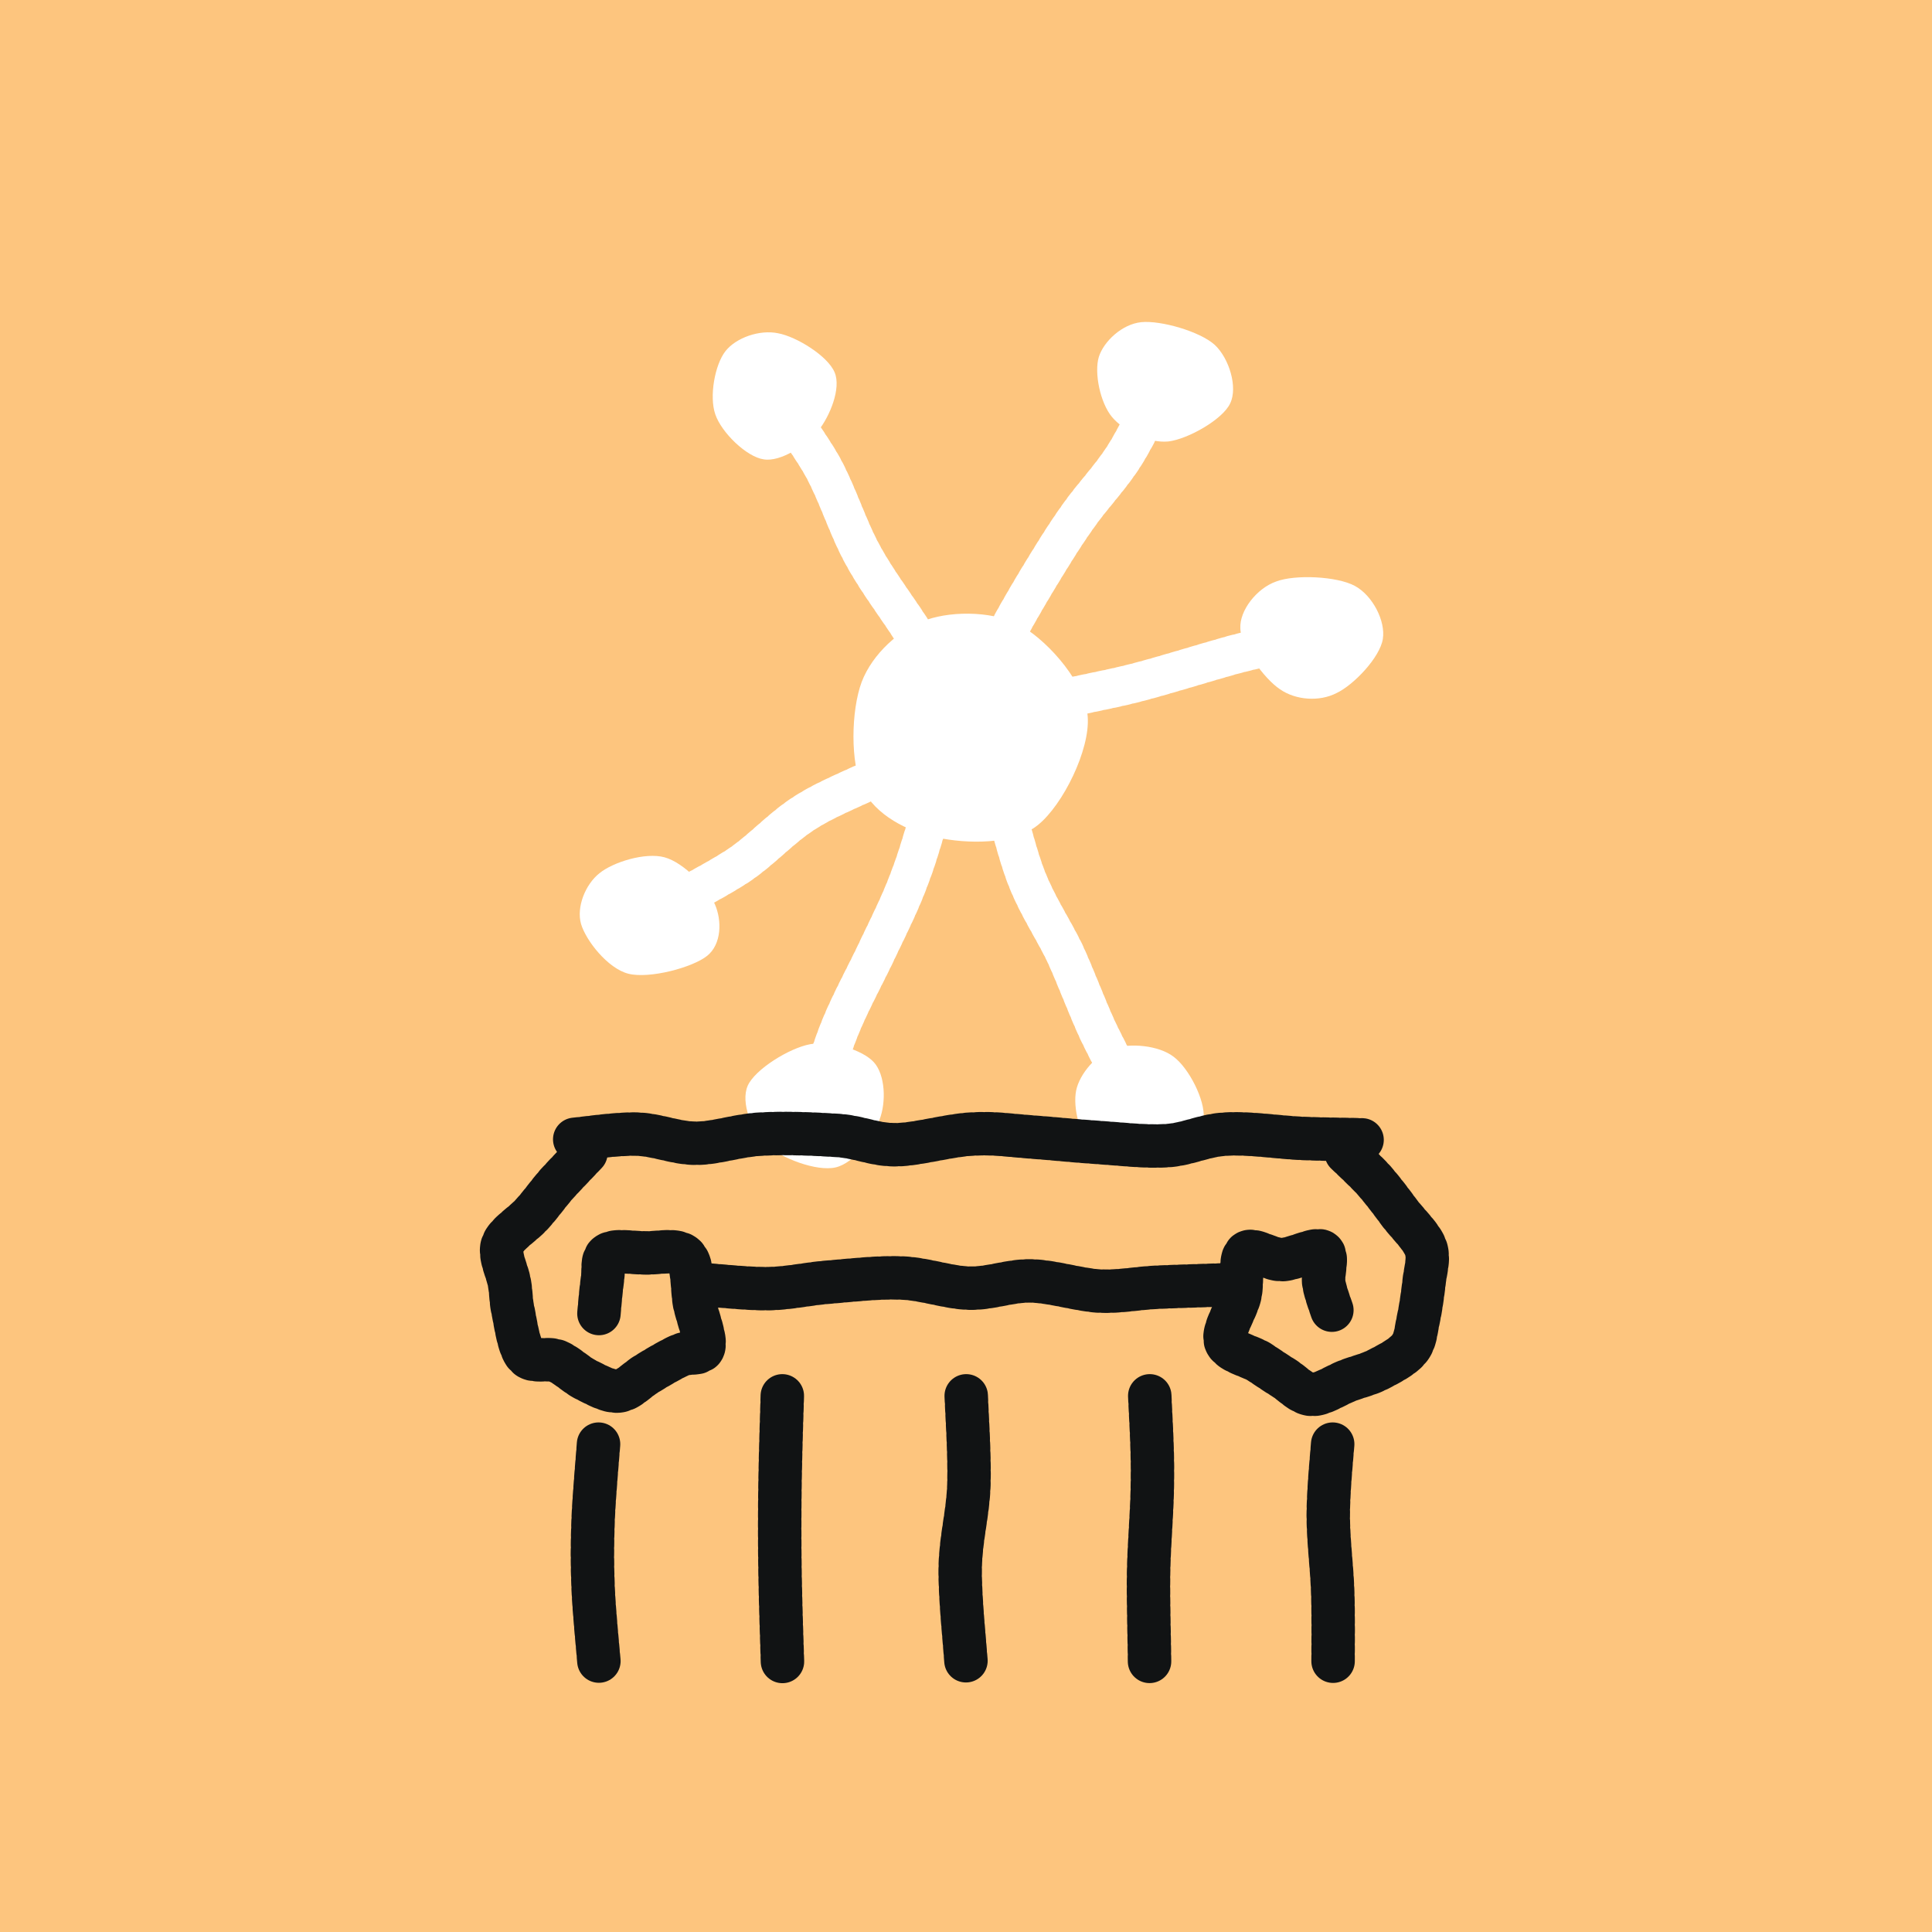
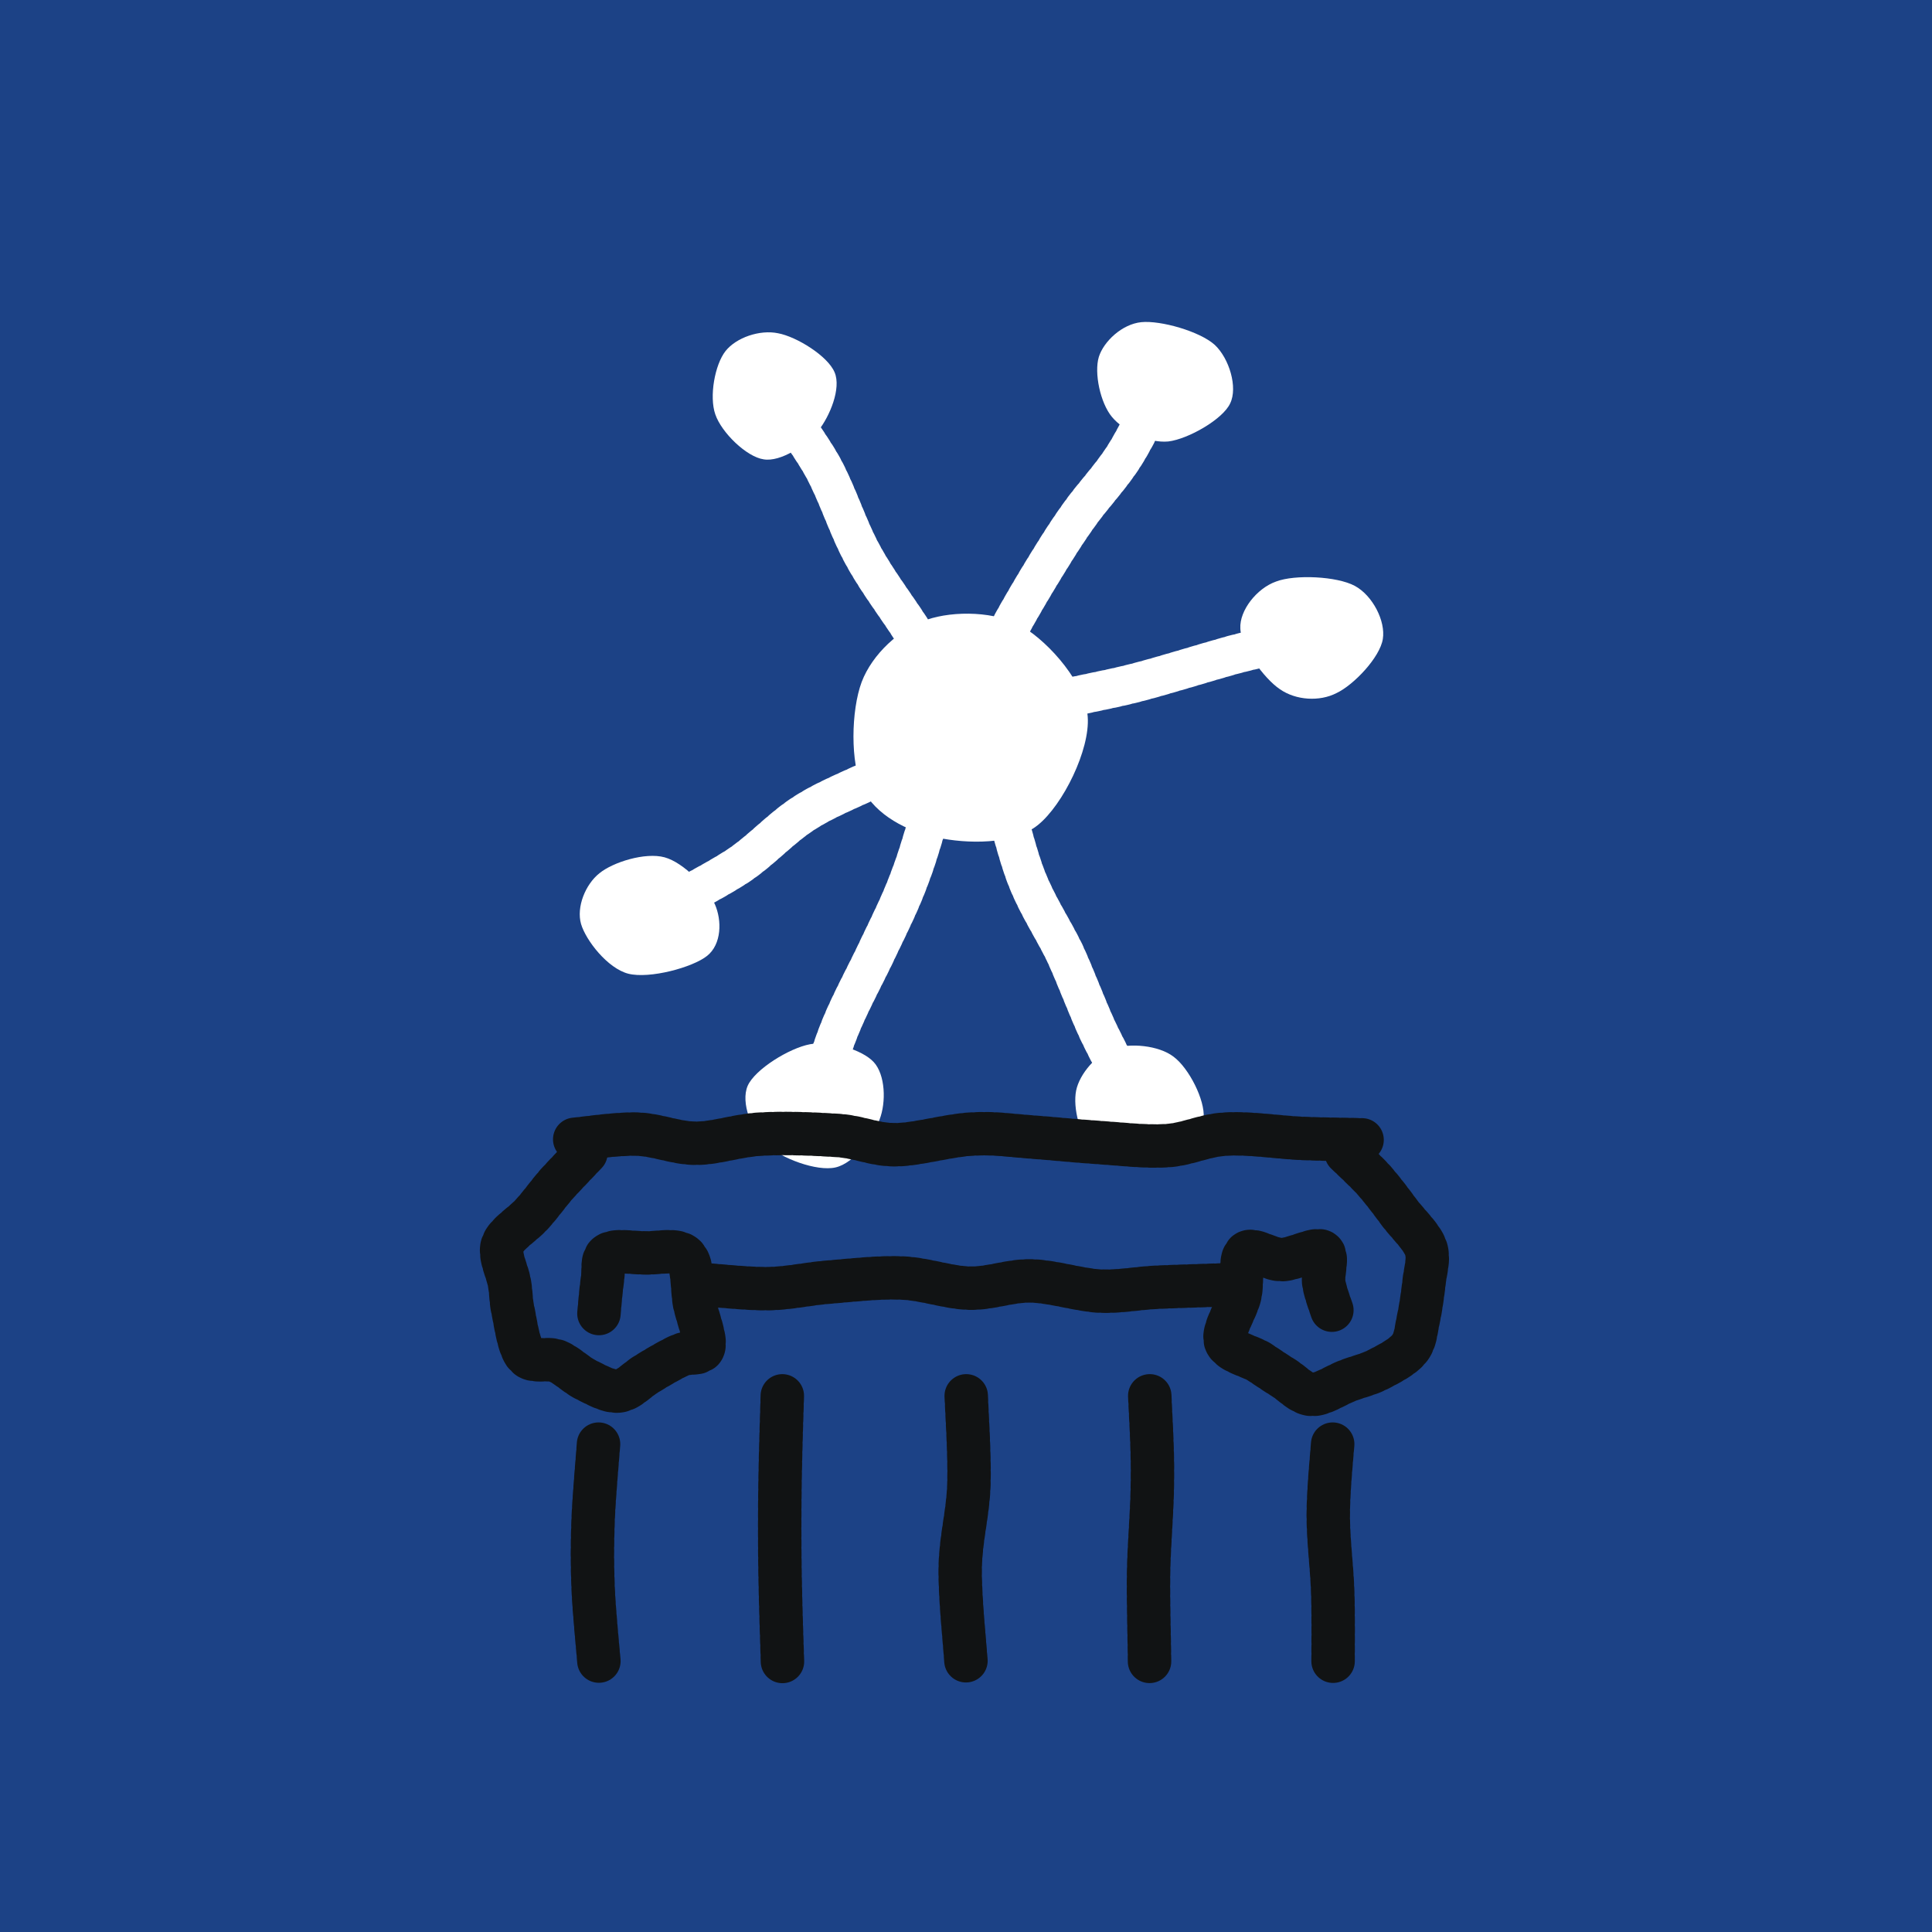
<svg xmlns="http://www.w3.org/2000/svg" viewBox="0 0 400 400" class="ud-ill ud-ill-moleculecolumn" role="img" aria-label="molecule column illustration">
  <style>
.ud-ill-moleculecolumn .ud-draw{stroke-dasharray:1;stroke-dashoffset:1;animation:ud-draw-moleculecolumn 600ms cubic-bezier(0.65, 0, 0.35, 1) both}
.ud-ill-moleculecolumn .ud-pop{transform-box:fill-box;transform-origin:center;animation:ud-pop-moleculecolumn 787ms linear(0, 0.028, 0.088, 0.171, 0.268, 0.373, 0.478, 0.581, 0.677, 0.764, 0.841, 0.906, 0.961, 1.004, 1.038, 1.062, 1.078, 1.088, 1.092, 1.091, 1.087, 1.08, 1.071, 1.062, 1.052, 1.043, 1.034, 1.025, 1.018, 1.011, 1.006, 1.001, 0.998, 0.995, 0.993, 0.992, 0.992, 0.992, 0.992, 0.992, 0.993, 0.994, 0.995, 0.996, 0.997, 0.997, 0.998, 0.999, 0.999, 1, 1, 1, 1.001, 1) both}
@keyframes ud-draw-moleculecolumn{to{stroke-dashoffset:0}}
@keyframes ud-pop-moleculecolumn{from{transform:scale(0)}to{transform:scale(1)}}
.ud-ill-moleculecolumn .ud-float{animation:ud-float-moleculecolumn 3200ms cubic-bezier(0.37, 0, 0.63, 1) 1187ms infinite alternate}
@keyframes ud-float-moleculecolumn{from{transform:translateY(0)}to{transform:translateY(-4px)}}
@media (prefers-reduced-motion:reduce){.ud-ill-moleculecolumn *{animation:none!important}.ud-ill-moleculecolumn .ud-draw{stroke-dashoffset:0}}</style>
-   <rect width="400" height="400" fill="#fdc57e" />
+   <rect width="400" height="400" fill="#1c4286" />
  <g class="ud-float">
    <path class="ud-pop" fill="#ffffff" d="M178.4 141.2C180.6 135.4 186.3 130.2 191.9 128.3C197.5 126.4 206.3 126.5 211.8 129.8C217.4 133.2 224.7 141.5 225.2 148.4C225.7 155.2 220.1 166.6 214.9 170.8C209.7 175 200.1 174.7 194 173.4C187.9 172.2 181.2 168.7 178.6 163.3C176 158 176.2 147.1 178.4 141.2Z">
      <animate attributeName="d" dur="3600ms" repeatCount="indefinite" calcMode="spline" values="M178.4 141.2C180.6 135.4 186.3 130.2 191.9 128.3C197.5 126.4 206.3 126.5 211.8 129.8C217.4 133.2 224.7 141.5 225.2 148.4C225.7 155.2 220.1 166.6 214.9 170.8C209.7 175 200.1 174.7 194 173.4C187.9 172.2 181.2 168.7 178.6 163.3C176 158 176.2 147.1 178.4 141.2Z;M179.5 164.5C175.3 159.4 172.6 151.4 174.3 145C176 138.7 183.9 129 189.7 126.3C195.6 123.5 203.8 125.2 209.5 128.5C215.3 131.7 222.7 139.4 224.2 145.6C225.6 151.8 222.2 160.5 218.1 165.5C213.9 170.5 205.7 175.7 199.3 175.5C192.9 175.3 183.7 169.6 179.5 164.5Z;M181.8 134.5C185.8 129.9 194 124.9 200.6 125.6C207.3 126.2 217.9 132.7 221.8 138.3C225.8 143.9 226.2 153.6 224.4 159C222.5 164.5 216.3 168.9 210.5 170.9C204.7 173 195.1 174.2 189.5 171.3C183.8 168.3 177.9 159.2 176.6 153.1C175.3 147 177.8 139.1 181.8 134.5Z;M178.4 141.2C180.6 135.4 186.3 130.2 191.9 128.3C197.5 126.4 206.3 126.5 211.8 129.8C217.4 133.2 224.7 141.5 225.2 148.4C225.7 155.2 220.1 166.6 214.9 170.8C209.7 175 200.1 174.7 194 173.4C187.9 172.2 181.2 168.7 178.6 163.3C176 158 176.2 147.1 178.4 141.2Z" keyTimes="0;0.3;0.7;1" keySplines="0.37 0 0.63 1;0.37 0 0.63 1;0.37 0 0.63 1" />
    </path>
    <path class="ud-draw" fill="none" stroke="#ffffff" stroke-width="8.1" stroke-linecap="round" pathLength="1" style="animation-delay:120ms" d="M200 150C201.1 147.4 204.3 139.3 206.8 134.3C209.3 129.3 212.1 124.5 214.8 120C217.6 115.4 220.2 111.1 223.2 106.9C226.2 102.6 229.9 98.9 232.8 94.3C235.8 89.6 239.5 81.4 240.8 78.9" />
    <path class="ud-pop" fill="#ffffff" style="animation-delay:380ms" d="M227.5 73.9C228.5 70.7 232.3 67.1 236.3 66.7C240.3 66.3 248.4 68.6 251.5 71.4C254.5 74.2 256.3 80.2 254.7 83.5C253.2 86.8 246 90.9 241.9 91.4C237.8 91.8 232.6 89.2 230.2 86.3C227.8 83.4 226.5 77.2 227.5 73.9Z" />
    <path class="ud-draw" fill="none" stroke="#ffffff" stroke-width="8.1" stroke-linecap="round" pathLength="1" style="animation-delay:170ms" d="M200 150C198.3 147 193.5 138.1 189.9 132.3C186.4 126.5 182.1 121.2 178.8 115.2C175.5 109.3 173.5 102.4 170.3 96.6C167.1 90.9 161.4 83.6 159.6 80.9" />
    <path class="ud-pop" fill="#ffffff" style="animation-delay:430ms" d="M150.2 72.7C152.4 69.9 157.3 68.2 161.1 69C164.9 69.7 171.4 73.7 172.8 77.1C174.2 80.4 171.8 86.2 169.4 89.2C166.9 92.2 161.6 95.7 158.1 95.1C154.6 94.6 149.4 89.6 148.1 85.8C146.8 82.1 148 75.5 150.2 72.7Z" />
    <path class="ud-draw" fill="none" stroke="#ffffff" stroke-width="8.1" stroke-linecap="round" pathLength="1" style="animation-delay:220ms" d="M200 150C202.9 149.2 211.8 146.7 217.6 145.3C223.4 143.8 228.7 143 235 141.4C241.2 139.8 249.1 137.3 255.2 135.6C261.3 134 268.9 132.4 271.7 131.7" />
    <path class="ud-pop" fill="#ffffff" style="animation-delay:480ms" d="M286.3 132.3C285.7 136.1 280.3 141.8 276.7 143.5C273.2 145.3 268.3 145 265 142.7C261.7 140.5 256.9 133.9 256.8 130.1C256.6 126.4 260.2 121.8 264.2 120.4C268.1 118.9 276.8 119.3 280.5 121.3C284.2 123.3 286.9 128.6 286.3 132.3Z" />
    <path class="ud-draw" fill="none" stroke="#ffffff" stroke-width="8.1" stroke-linecap="round" pathLength="1" style="animation-delay:270ms" d="M200 150C197.4 151.6 190 156.4 184.5 159.4C179 162.4 172.3 164.7 166.9 168.1C161.6 171.4 157.9 175.9 152.6 179.4C147.2 182.9 137.8 187.6 134.9 189.2" />
    <path class="ud-pop" fill="#ffffff" style="animation-delay:530ms" d="M148 187.2C149.5 190.6 149.4 195.5 146.4 197.9C143.4 200.3 134.5 202.7 130.1 201.6C125.8 200.5 121.3 194.7 120.3 191.3C119.3 187.8 121.2 183.1 124.1 180.8C126.9 178.5 133.6 176.4 137.6 177.5C141.6 178.6 146.5 183.8 148 187.2Z" />
    <path class="ud-draw" fill="none" stroke="#ffffff" stroke-width="8.1" stroke-linecap="round" pathLength="1" style="animation-delay:320ms" d="M200 150C201.2 152.4 205 159.3 207.1 164.6C209.2 170 210.5 176.8 212.7 182.2C214.9 187.7 217.9 192.1 220.4 197.2C222.8 202.4 224.9 208.2 227.3 213.4C229.8 218.6 233.8 226 235.1 228.5" />
    <path class="ud-pop" fill="#ffffff" style="animation-delay:580ms" d="M222.8 225.8C223.5 222.3 227.1 218.2 230.5 217.1C233.9 215.9 239.9 216.4 243 218.8C246.2 221.2 249.5 227.8 249.2 231.4C248.8 235.1 244.7 239.5 241 240.6C237.2 241.7 229.6 240.3 226.6 237.9C223.5 235.4 222.1 229.3 222.8 225.8Z" />
    <path class="ud-draw" fill="none" stroke="#ffffff" stroke-width="8.1" stroke-linecap="round" pathLength="1" style="animation-delay:370ms" d="M200 150C199 152.4 195.8 159.4 193.9 164.6C192 169.9 190.5 176.1 188.5 181.3C186.6 186.5 184.5 190.7 182 195.9C179.6 201.1 176.2 207.2 174 212.6C171.8 217.9 169.7 225.5 168.9 228" />
    <path class="ud-pop" fill="#ffffff" style="animation-delay:630ms" d="M167.7 216.2C172.1 215.4 178.5 217.3 180.9 219.9C183.3 222.5 183.5 228.2 182.1 231.8C180.8 235.4 176.9 240.8 173 241.7C169.1 242.6 161.7 239.8 158.7 237C155.6 234.1 153.3 228.3 154.8 224.8C156.3 221.4 163.4 217 167.7 216.2Z" />
  </g>
  <path class="ud-draw" fill="none" stroke="#111314" stroke-width="9" stroke-linecap="round" stroke-linejoin="round" pathLength="1" style="animation-delay:200ms" d="M118 236C120.3 235.8 127.4 234.7 131.7 234.8C136.1 234.9 139.8 236.7 144.1 236.7C148.4 236.7 152.8 235 157.7 234.8C162.7 234.5 169.1 234.8 173.7 235.1C178.4 235.5 181.1 237.1 185.7 237C190.2 236.9 196.6 235 201.2 234.8C205.9 234.5 209.3 235.1 213.5 235.4C217.8 235.7 222.3 236.2 226.9 236.5C231.6 236.8 237.1 237.5 241.6 237.2C246.1 236.9 249.3 235 253.9 234.8C258.6 234.5 264.9 235.5 269.6 235.7C274.2 235.9 279.9 235.9 282 236" />
  <path class="ud-draw" fill="none" stroke="#111314" stroke-width="9" stroke-linecap="round" stroke-linejoin="round" pathLength="1" style="animation-delay:260ms" d="M122 238C120.9 239.2 117.2 243 115.2 245.2C113.3 247.4 112.1 249.2 110.2 251.3C108.4 253.4 104.8 255.4 104 257.8C103.3 260.2 105.2 263.5 105.5 265.8C105.9 268.1 105.7 269.3 106.3 271.8C106.8 274.3 107.4 278.9 108.9 280.6C110.4 282.3 113.2 281 115.3 281.8C117.3 282.6 119.1 284.5 121.2 285.6C123.3 286.6 125.9 288.2 128 288C130.2 287.8 131.9 285.6 134 284.4C136.1 283.1 138.8 281.5 140.8 280.6C142.7 279.7 145.2 280.7 145.7 278.9C146.2 277.1 144.5 273 143.8 269.9C143.2 266.8 143.6 261.9 141.9 260.2C140.2 258.4 136.2 259.5 133.6 259.4C130.9 259.4 127.4 258.7 125.9 259.7C124.4 260.6 125.1 263.1 124.7 265.1C124.4 267.2 124.1 270.9 124 272" />
  <path class="ud-draw" fill="none" stroke="#111314" stroke-width="9" stroke-linecap="round" stroke-linejoin="round" pathLength="1" style="animation-delay:260ms" d="M278 238C279.1 239.1 282.5 242.2 284.5 244.4C286.5 246.7 288.2 249 289.9 251.3C291.7 253.6 294.3 256 295.2 258.4C296 260.8 295 263.3 294.8 265.8C294.5 268.3 294.1 271.2 293.6 273.4C293.1 275.7 293.1 277.6 291.7 279.3C290.3 281 287.5 282.4 285.4 283.5C283.3 284.6 281.2 285 278.9 285.9C276.6 286.8 273.7 288.8 271.6 288.7C269.4 288.6 267.6 286.4 265.8 285.3C264 284.2 262.6 283.2 260.6 281.9C258.6 280.7 254.4 279.9 253.7 277.6C253.1 275.3 256 271.2 256.7 268.2C257.4 265.2 256.5 260.6 258 259.4C259.4 258.2 262.7 260.8 265.4 260.8C268 260.7 272.3 258.3 273.7 259.1C275.2 260 273.7 263.7 274.1 265.8C274.5 268 275.7 271 276 272" />
  <path class="ud-draw" fill="none" stroke="#111314" stroke-width="9" stroke-linecap="round" stroke-linejoin="round" pathLength="1" style="animation-delay:320ms" d="M146 266C148.2 266.1 155 266.9 159.3 266.8C163.7 266.7 167.6 265.7 172.2 265.4C176.8 265 182.1 264.4 186.8 264.6C191.6 264.8 196.3 266.6 200.7 266.7C205.2 266.8 209 265.1 213.5 265.2C217.9 265.3 223.1 267 227.5 267.3C231.9 267.5 235.3 266.7 239.7 266.5C244.1 266.3 251.6 266.1 254 266" />
  <path class="ud-draw" fill="none" stroke="#111314" stroke-width="9" stroke-linecap="round" stroke-linejoin="round" pathLength="1" style="animation-delay:380ms" d="M124 298C123.8 300.8 123 309.5 122.8 314.6C122.6 319.8 122.6 323.9 122.8 328.8C123 333.7 123.8 341.5 124 344" />
  <path class="ud-draw" fill="none" stroke="#111314" stroke-width="9" stroke-linecap="round" stroke-linejoin="round" pathLength="1" style="animation-delay:430ms" d="M162 288C161.9 291.1 161.6 300.3 161.5 306.6C161.4 313 161.4 319.6 161.5 325.9C161.6 332.1 161.9 341 162 344" />
  <path class="ud-draw" fill="none" stroke="#111314" stroke-width="9" stroke-linecap="round" stroke-linejoin="round" pathLength="1" style="animation-delay:480ms" d="M200 288C200.1 291.2 200.8 301.3 200.6 307.4C200.4 313.5 198.9 318.4 198.8 324.6C198.7 330.7 199.8 340.8 200 344" />
  <path class="ud-draw" fill="none" stroke="#111314" stroke-width="9" stroke-linecap="round" stroke-linejoin="round" pathLength="1" style="animation-delay:530ms" d="M238 288C238.1 291 238.7 299.8 238.6 306.1C238.6 312.4 237.9 319.3 237.8 325.6C237.7 331.9 238 340.9 238 344" />
  <path class="ud-draw" fill="none" stroke="#111314" stroke-width="9" stroke-linecap="round" stroke-linejoin="round" pathLength="1" style="animation-delay:580ms" d="M276 298C275.8 300.6 275 308.5 275 313.7C275 318.9 275.7 323.9 275.9 329C276.1 334 276 341.5 276 344" />
</svg>
